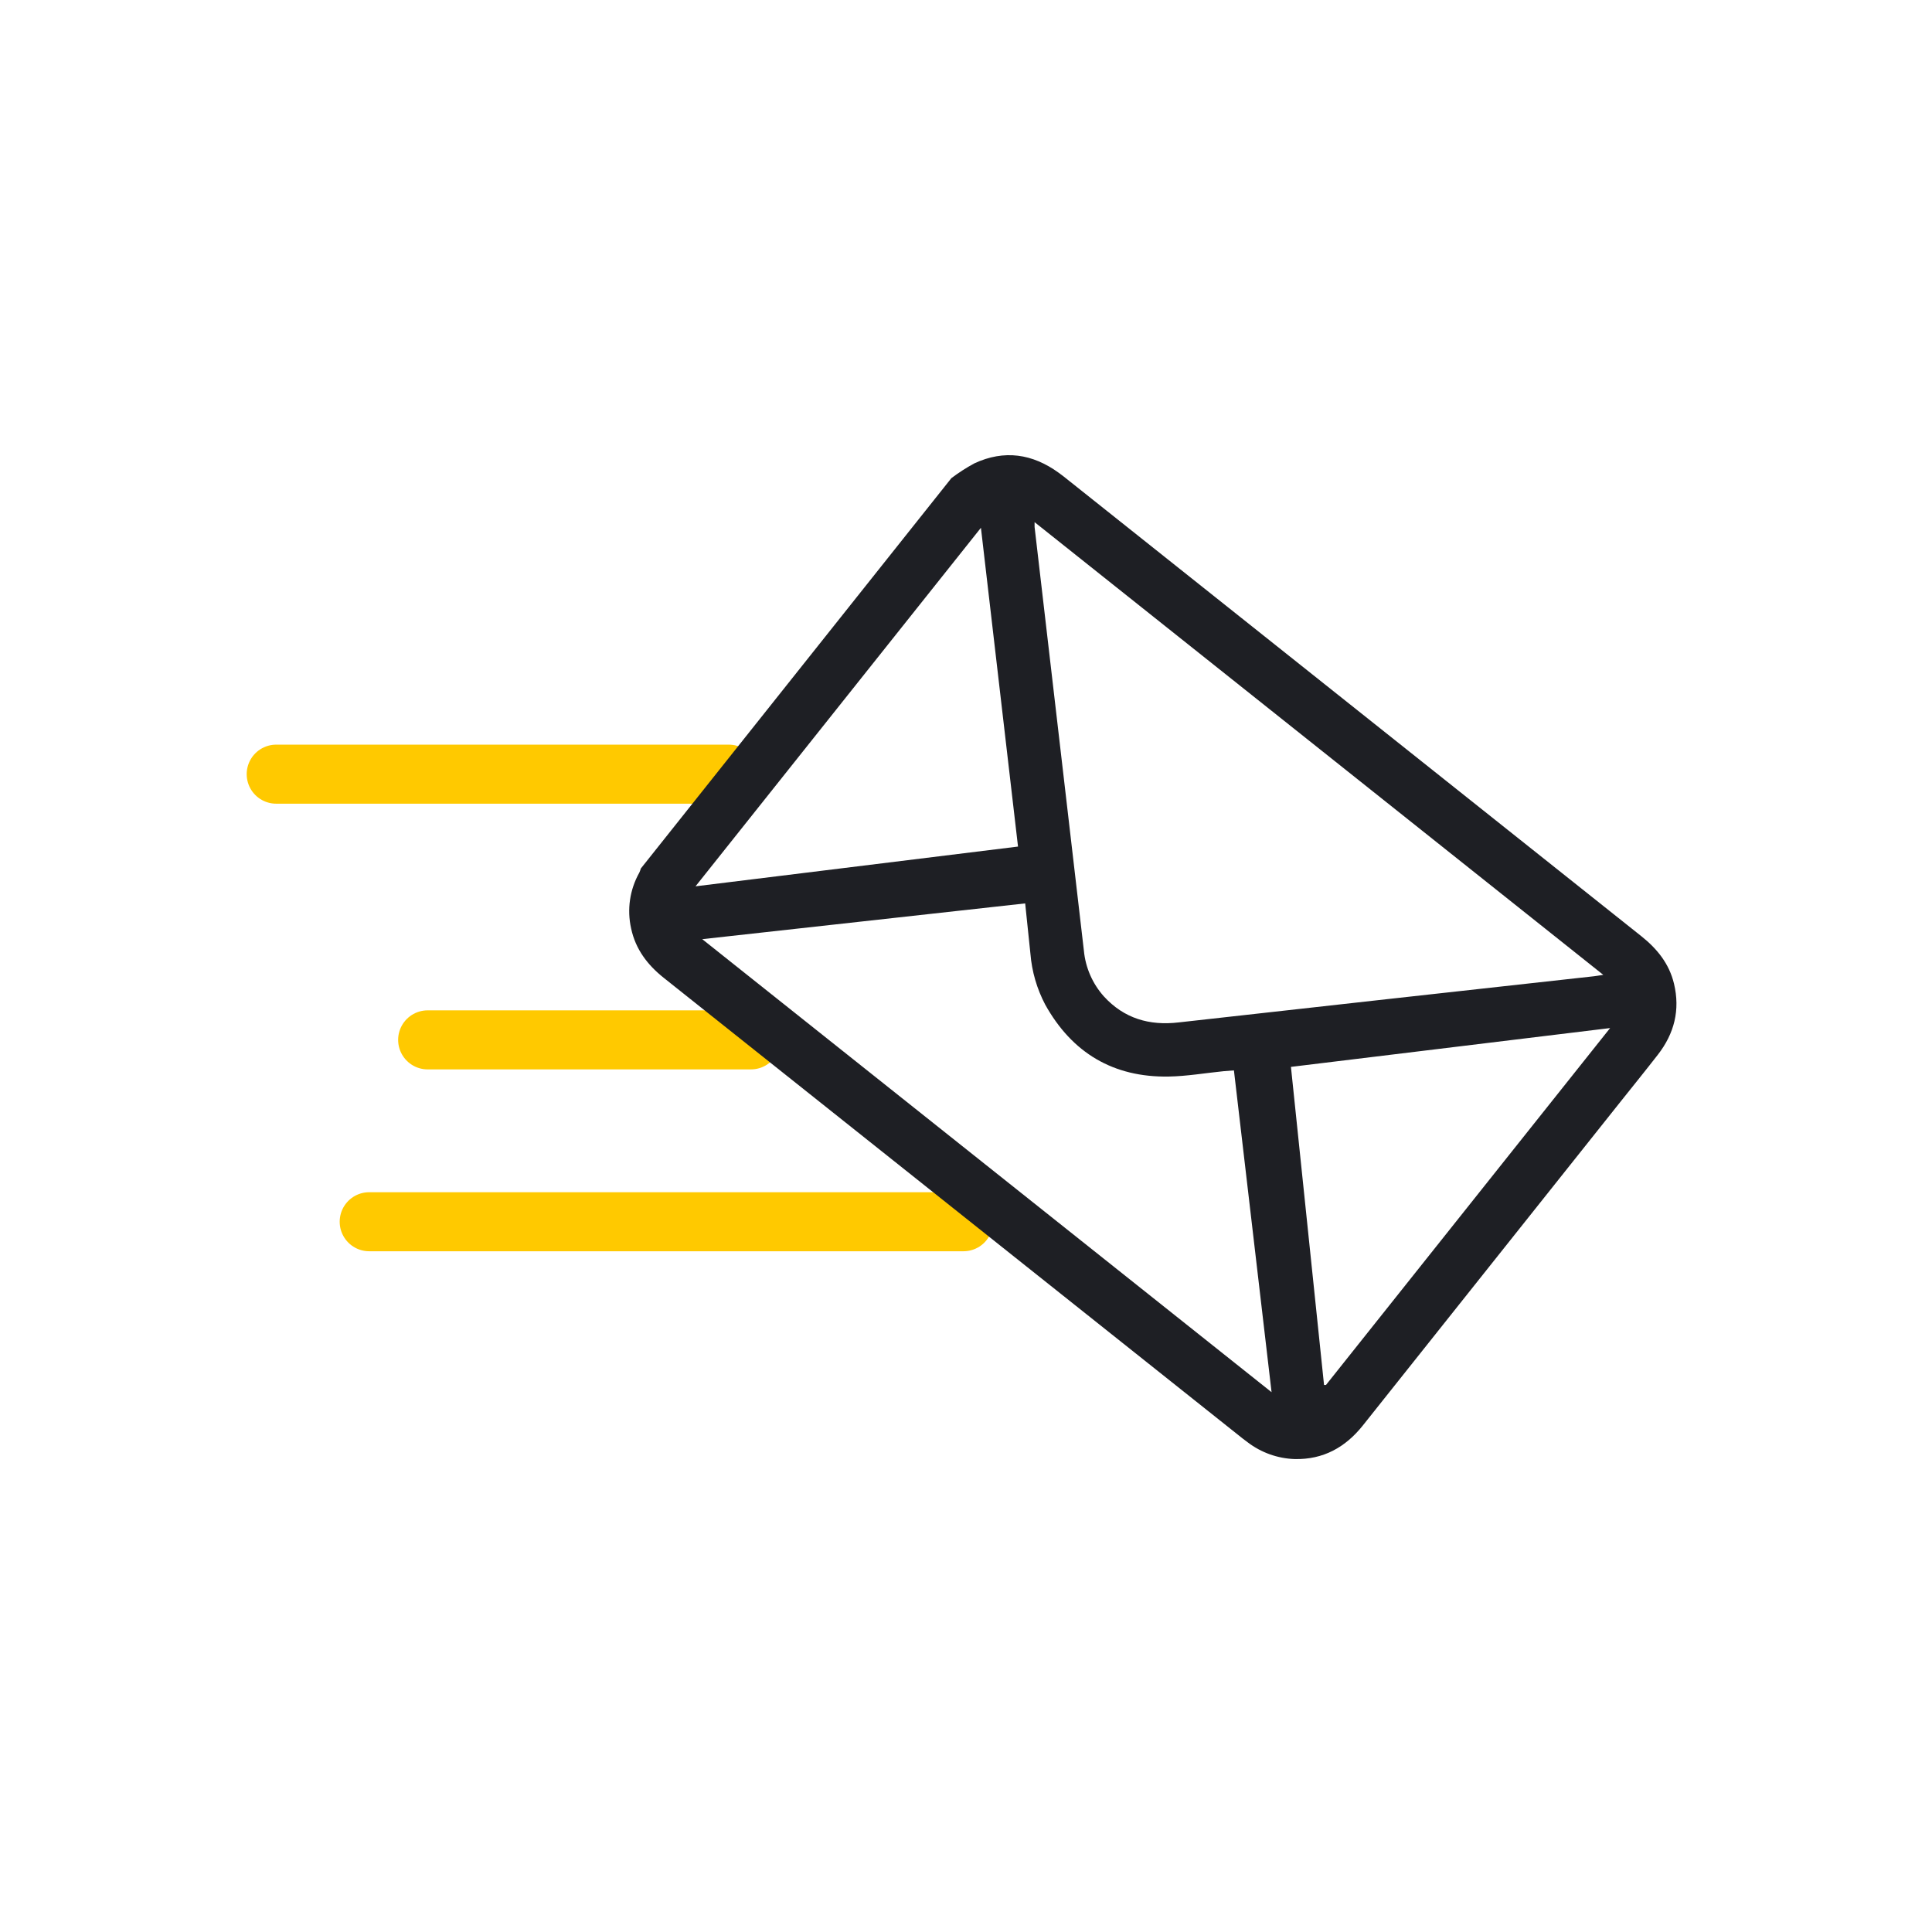
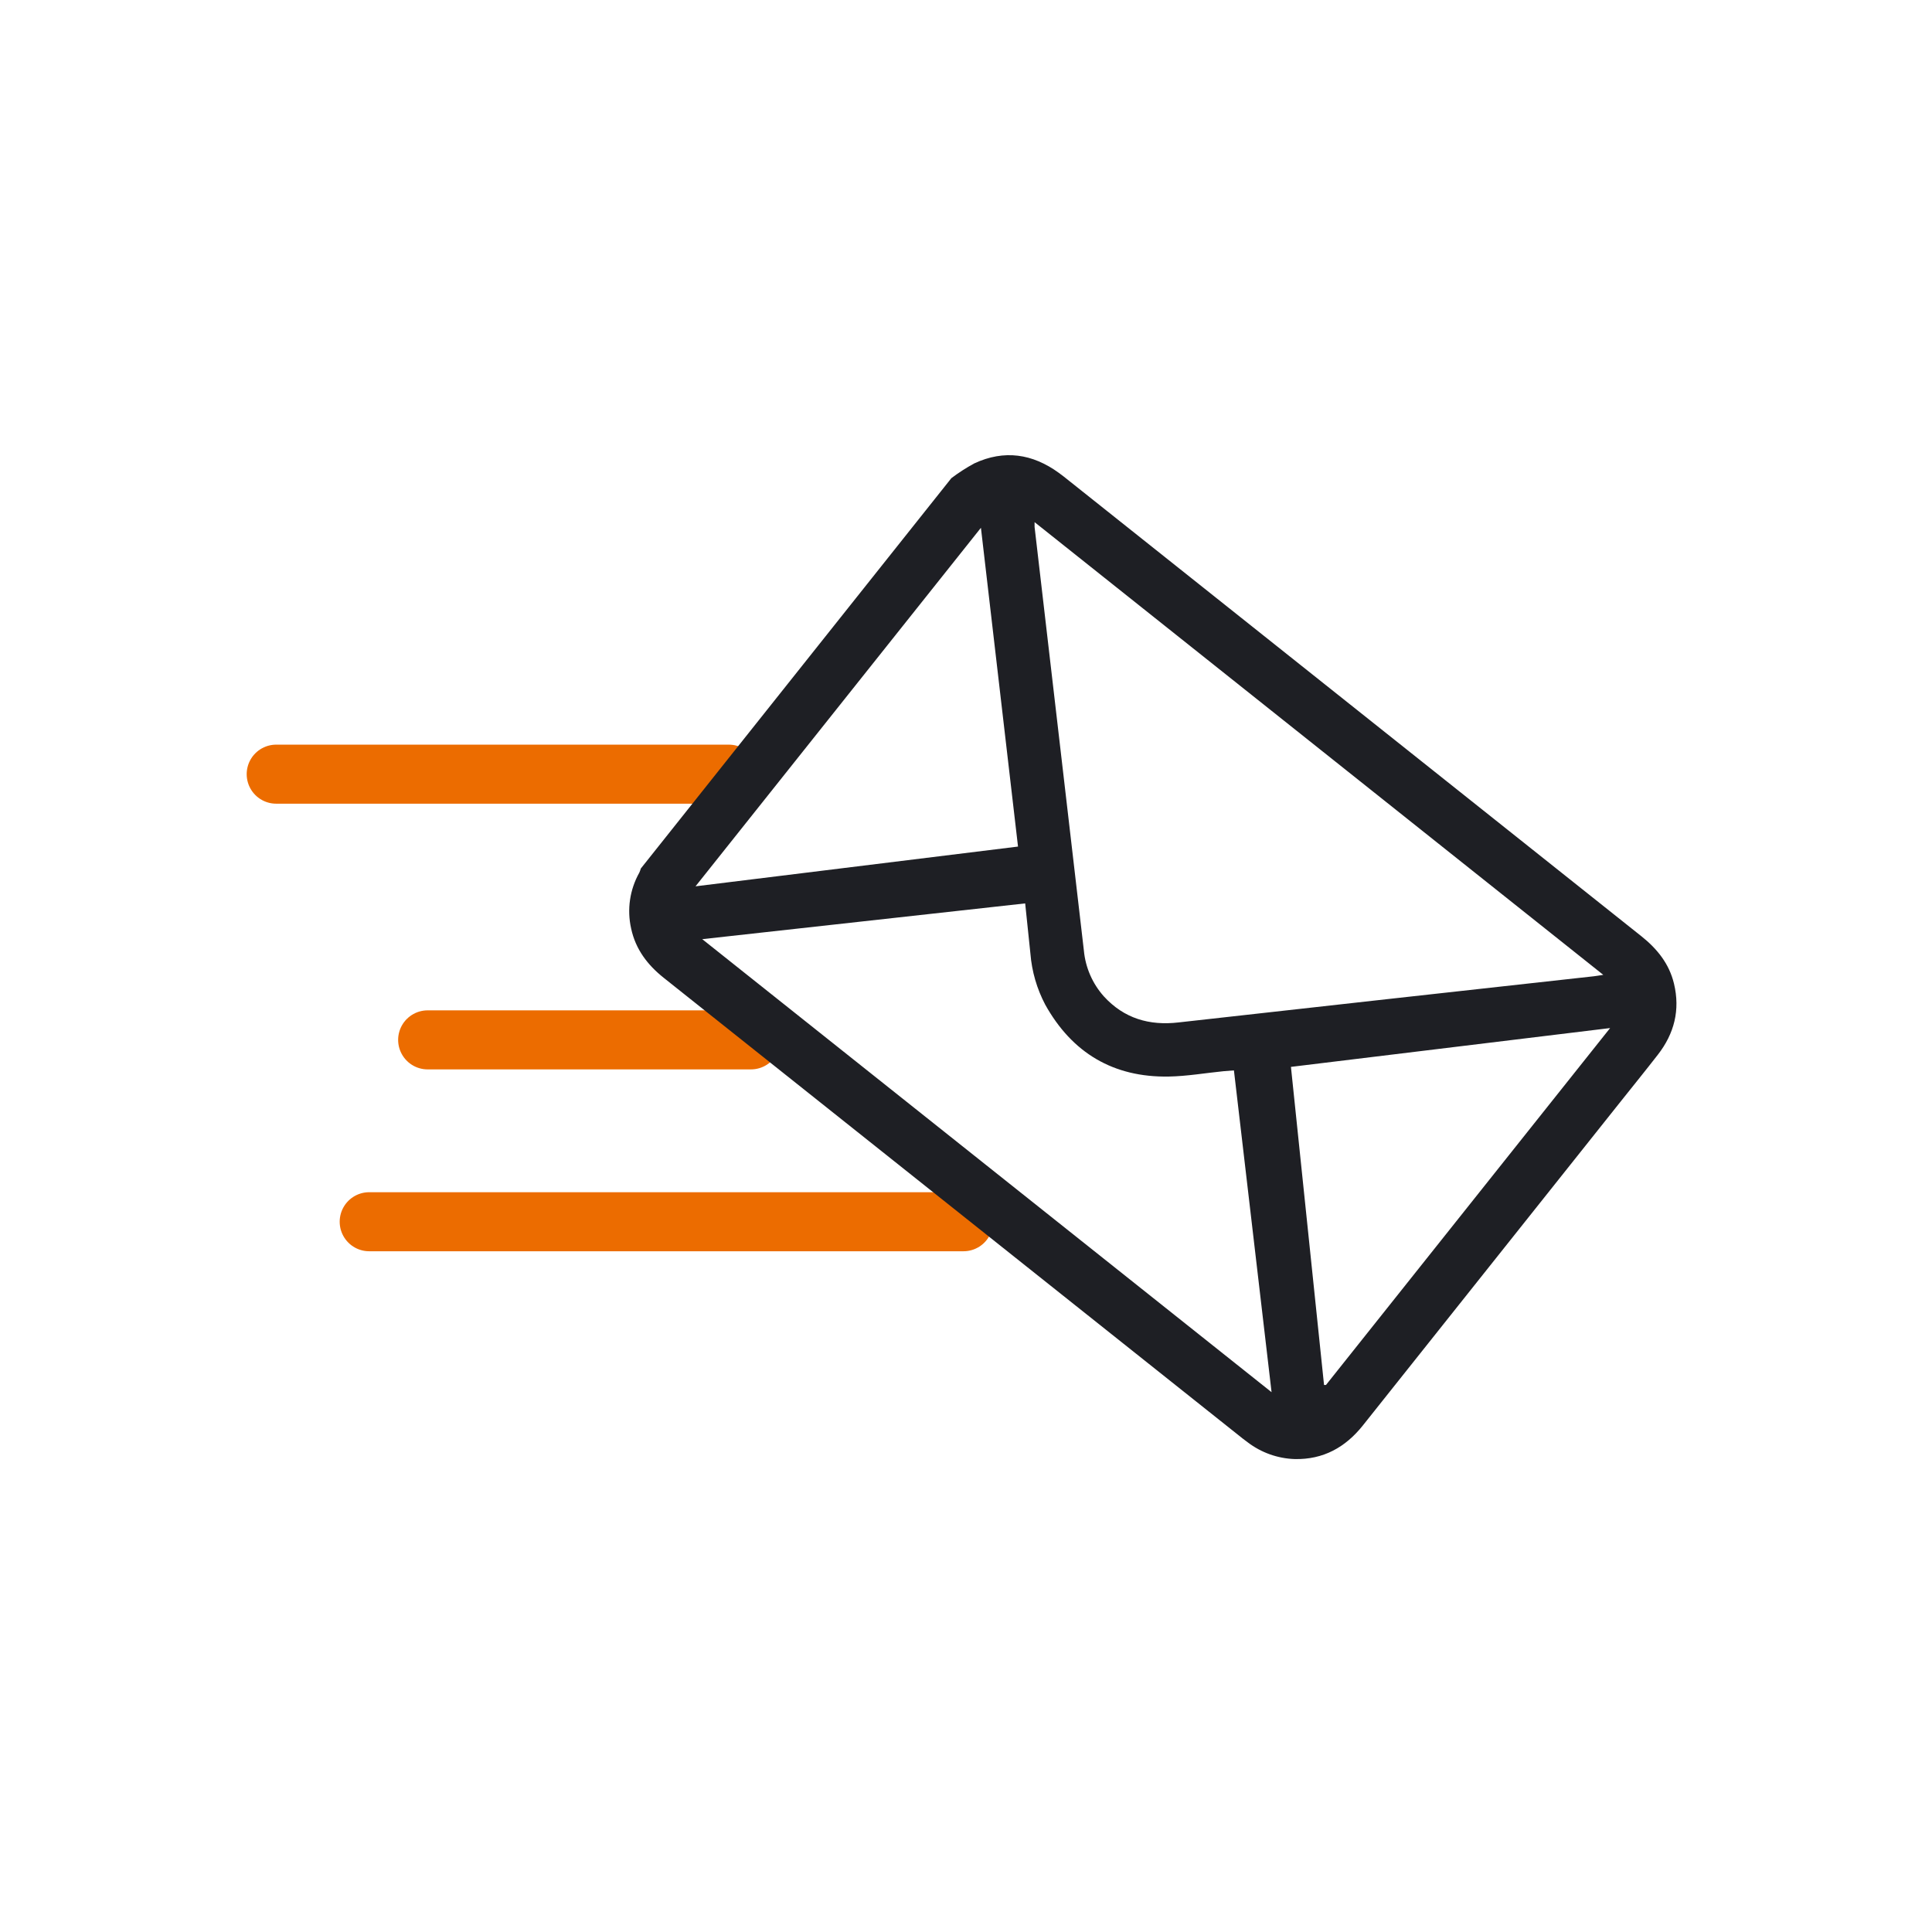
<svg xmlns="http://www.w3.org/2000/svg" id="圖層_2" data-name="圖層 2" viewBox="0 0 523.55 522.66">
-   <line x1="74.85" y1="209.78" x2="197.49" y2="209.78" style="fill:none;stroke:#ffc900;stroke-linecap:round;stroke-miterlimit:10;stroke-width:16px" />
-   <line x1="115.89" y1="281.78" x2="203.49" y2="281.78" style="fill:none;stroke:#ffc900;stroke-linecap:round;stroke-miterlimit:10;stroke-width:16px" />
-   <line x1="100.05" y1="331.06" x2="261.09" y2="331.06" style="fill:none;stroke:#ffc900;stroke-linecap:round;stroke-miterlimit:10;stroke-width:16px" />
+   <line x1="74.85" y1="209.78" x2="197.49" y2="209.78" style="fill:none;stroke:#ec6c00;stroke-linecap:round;stroke-miterlimit:10;stroke-width:16px" />
+   <line x1="115.89" y1="281.78" x2="203.49" y2="281.78" style="fill:none;stroke:#ec6c00;stroke-linecap:round;stroke-miterlimit:10;stroke-width:16px" />
+   <line x1="100.05" y1="331.06" x2="261.09" y2="331.06" style="fill:none;stroke:#ec6c00;stroke-linecap:round;stroke-miterlimit:10;stroke-width:16px" />
  <path d="M257.81,129.57a49.3,49.3,0,0,1,6.21-4c8.1-3.78,15.77-2.63,22.92,2.57.46.33.89.69,1.33,1q78.26,62.3,156.53,124.56c4.26,3.4,7.53,7.43,8.83,12.84,1.72,7.14.08,13.54-4.37,19.26-3.3,4.25-6.7,8.44-10.06,12.66l-69.87,87.79c-4.74,5.95-10.75,9.29-18.49,9.12a22.23,22.23,0,0,1-12.73-4.54c-.46-.33-.89-.69-1.33-1q-78.45-62.43-156.91-124.86c-4.41-3.51-7.64-7.75-8.84-13.37a21.3,21.3,0,0,1,2.22-15.14,8.29,8.29,0,0,0,.41-1.12Zm22.55,11.92c0,.69,0,1,0,1.31q6.67,57.4,13.36,114.79a21.65,21.65,0,0,0,5.4,12.39c5.47,6,12.34,8,20.28,7.07q56.24-6.3,112.47-12.5c.76-.08,1.51-.23,2.6-.39Zm-90.06,113L344.58,377.25c-3.42-29.29-6.8-58.17-10.2-87.2-1.07.08-1.93.14-2.8.22-5,.5-9.91,1.36-14.87,1.45-15,.26-26.19-6.4-33.48-19.51a35.83,35.83,0,0,1-4-13.8c-.48-4.46-.93-8.92-1.42-13.61Zm85.57-25.09c-3.28-28.15-6.64-57.07-10.05-86.38l-77.34,97.15ZM358.8,375.3l.52,0,77-96.72-86.49,10.52C352.78,317.46,355.79,346.38,358.8,375.3Z" style="fill:#1e1f24" />
</svg>
